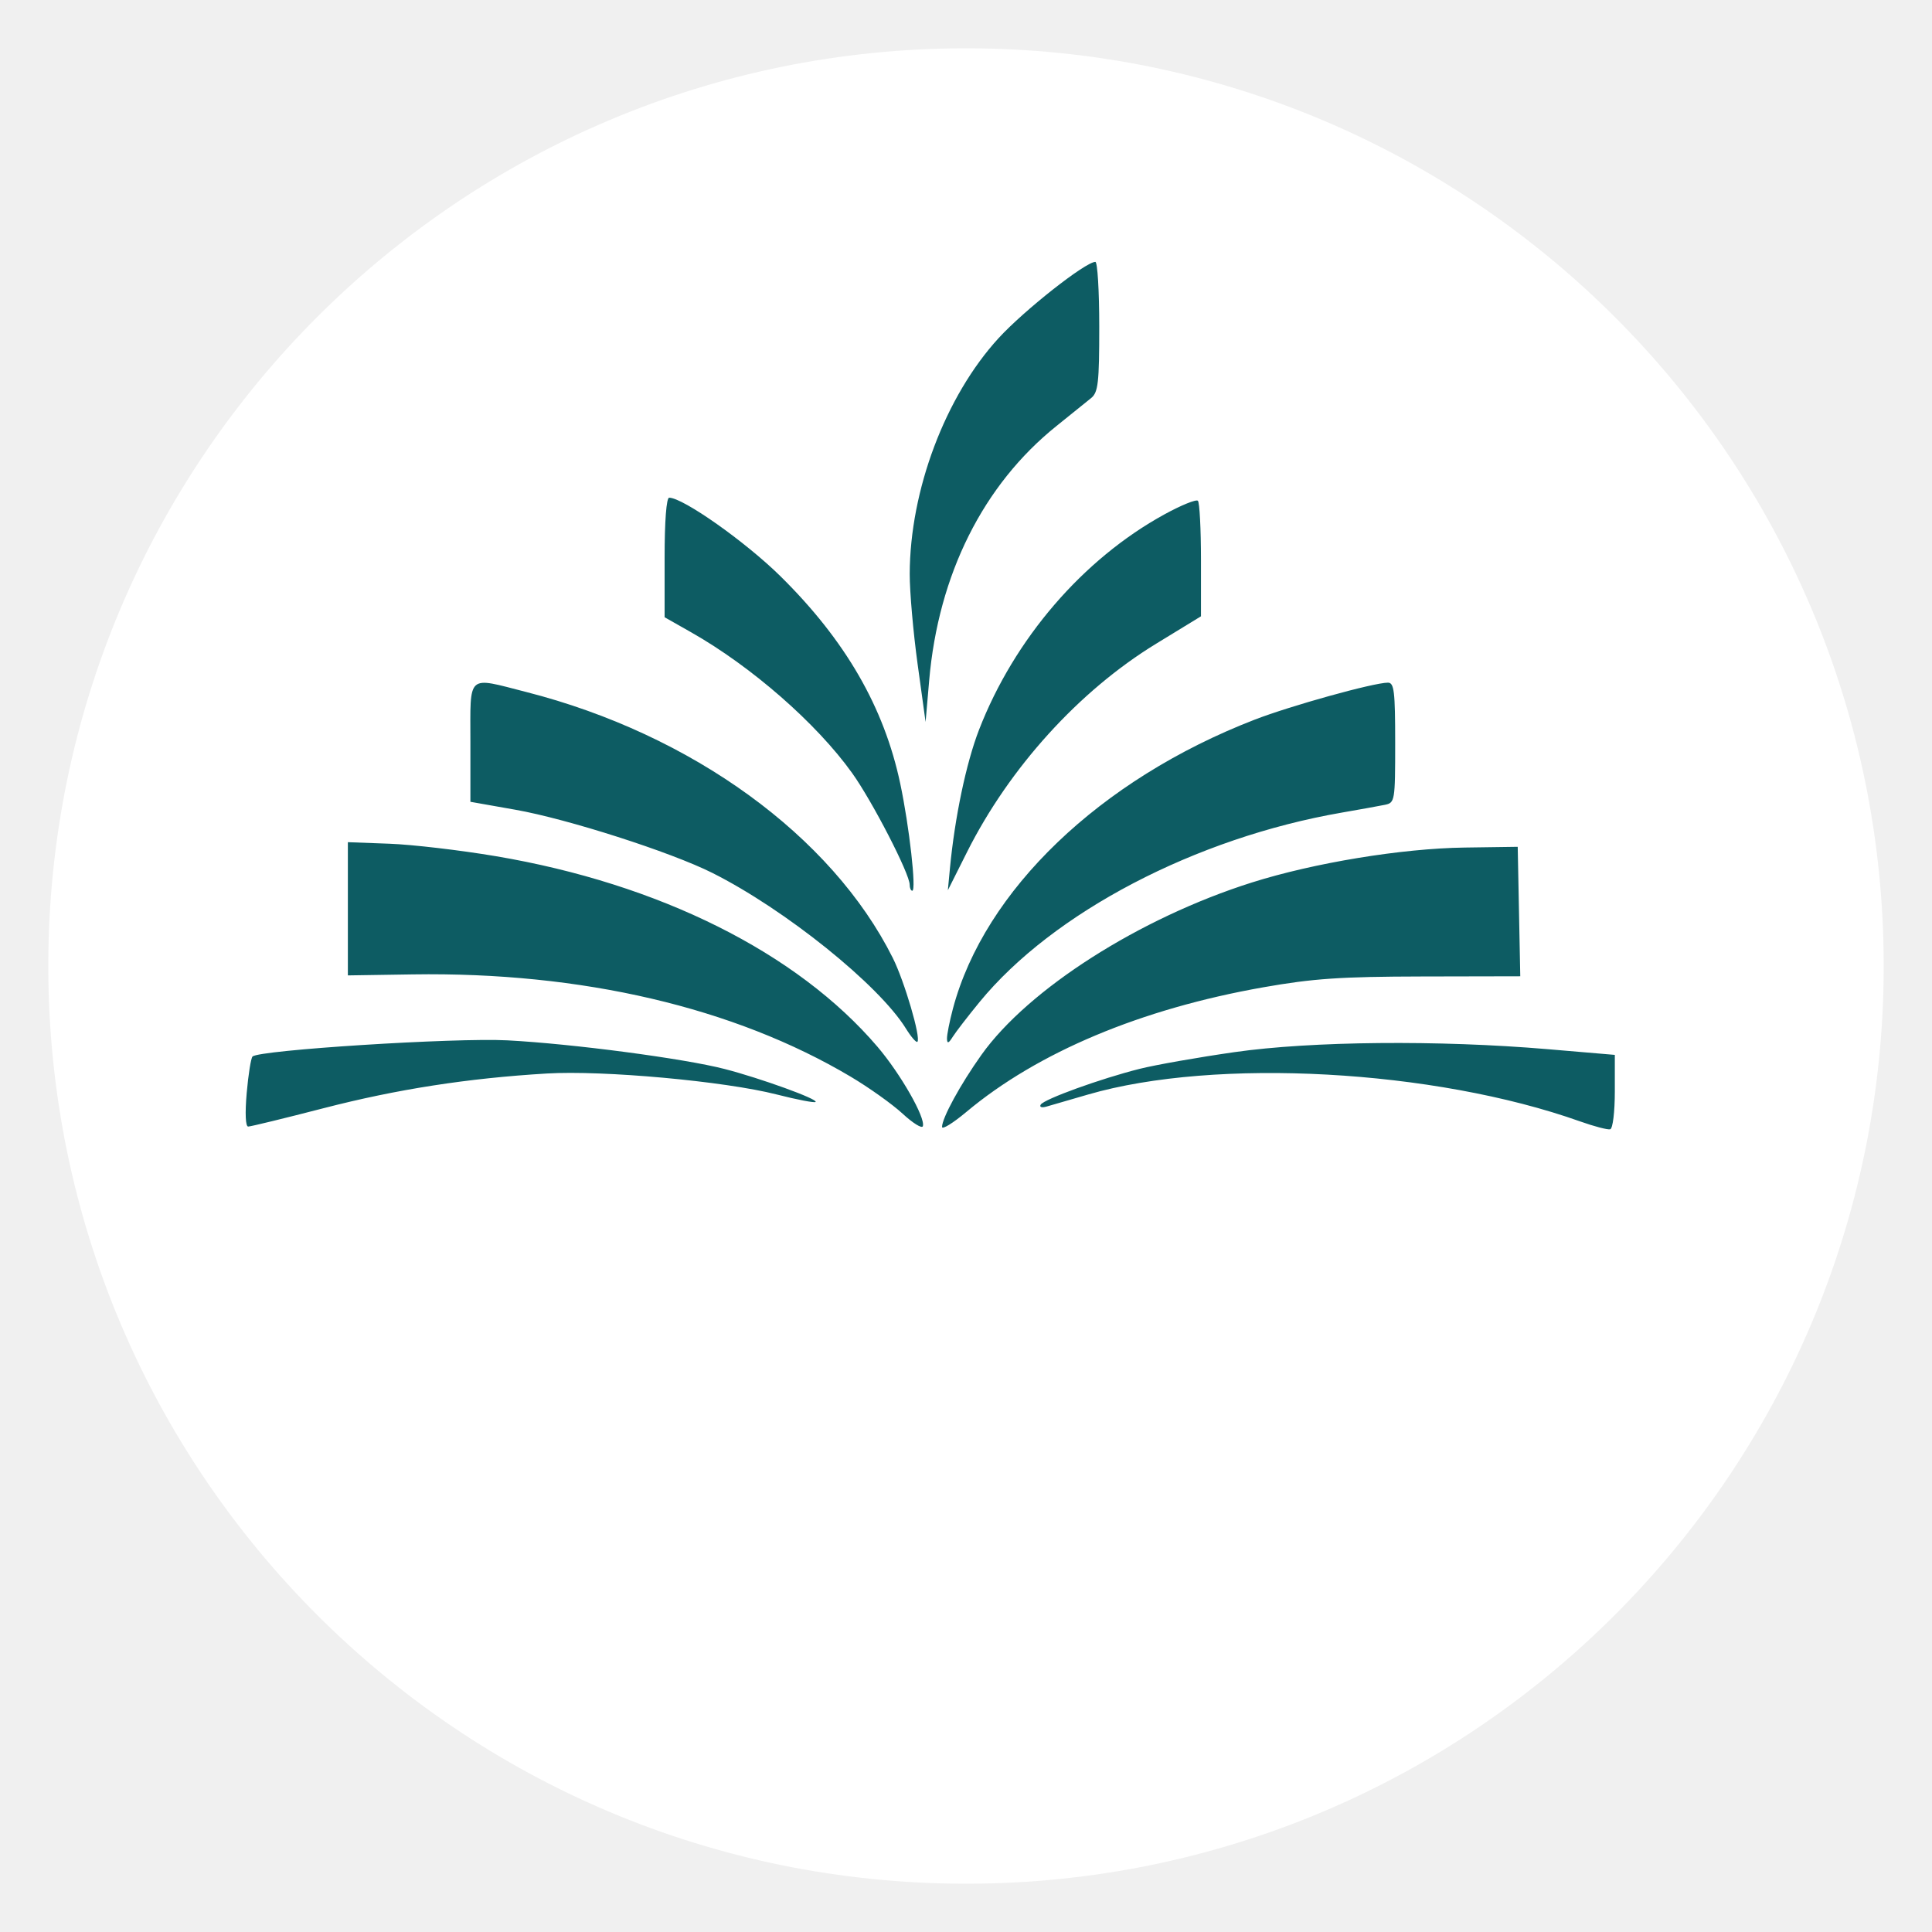
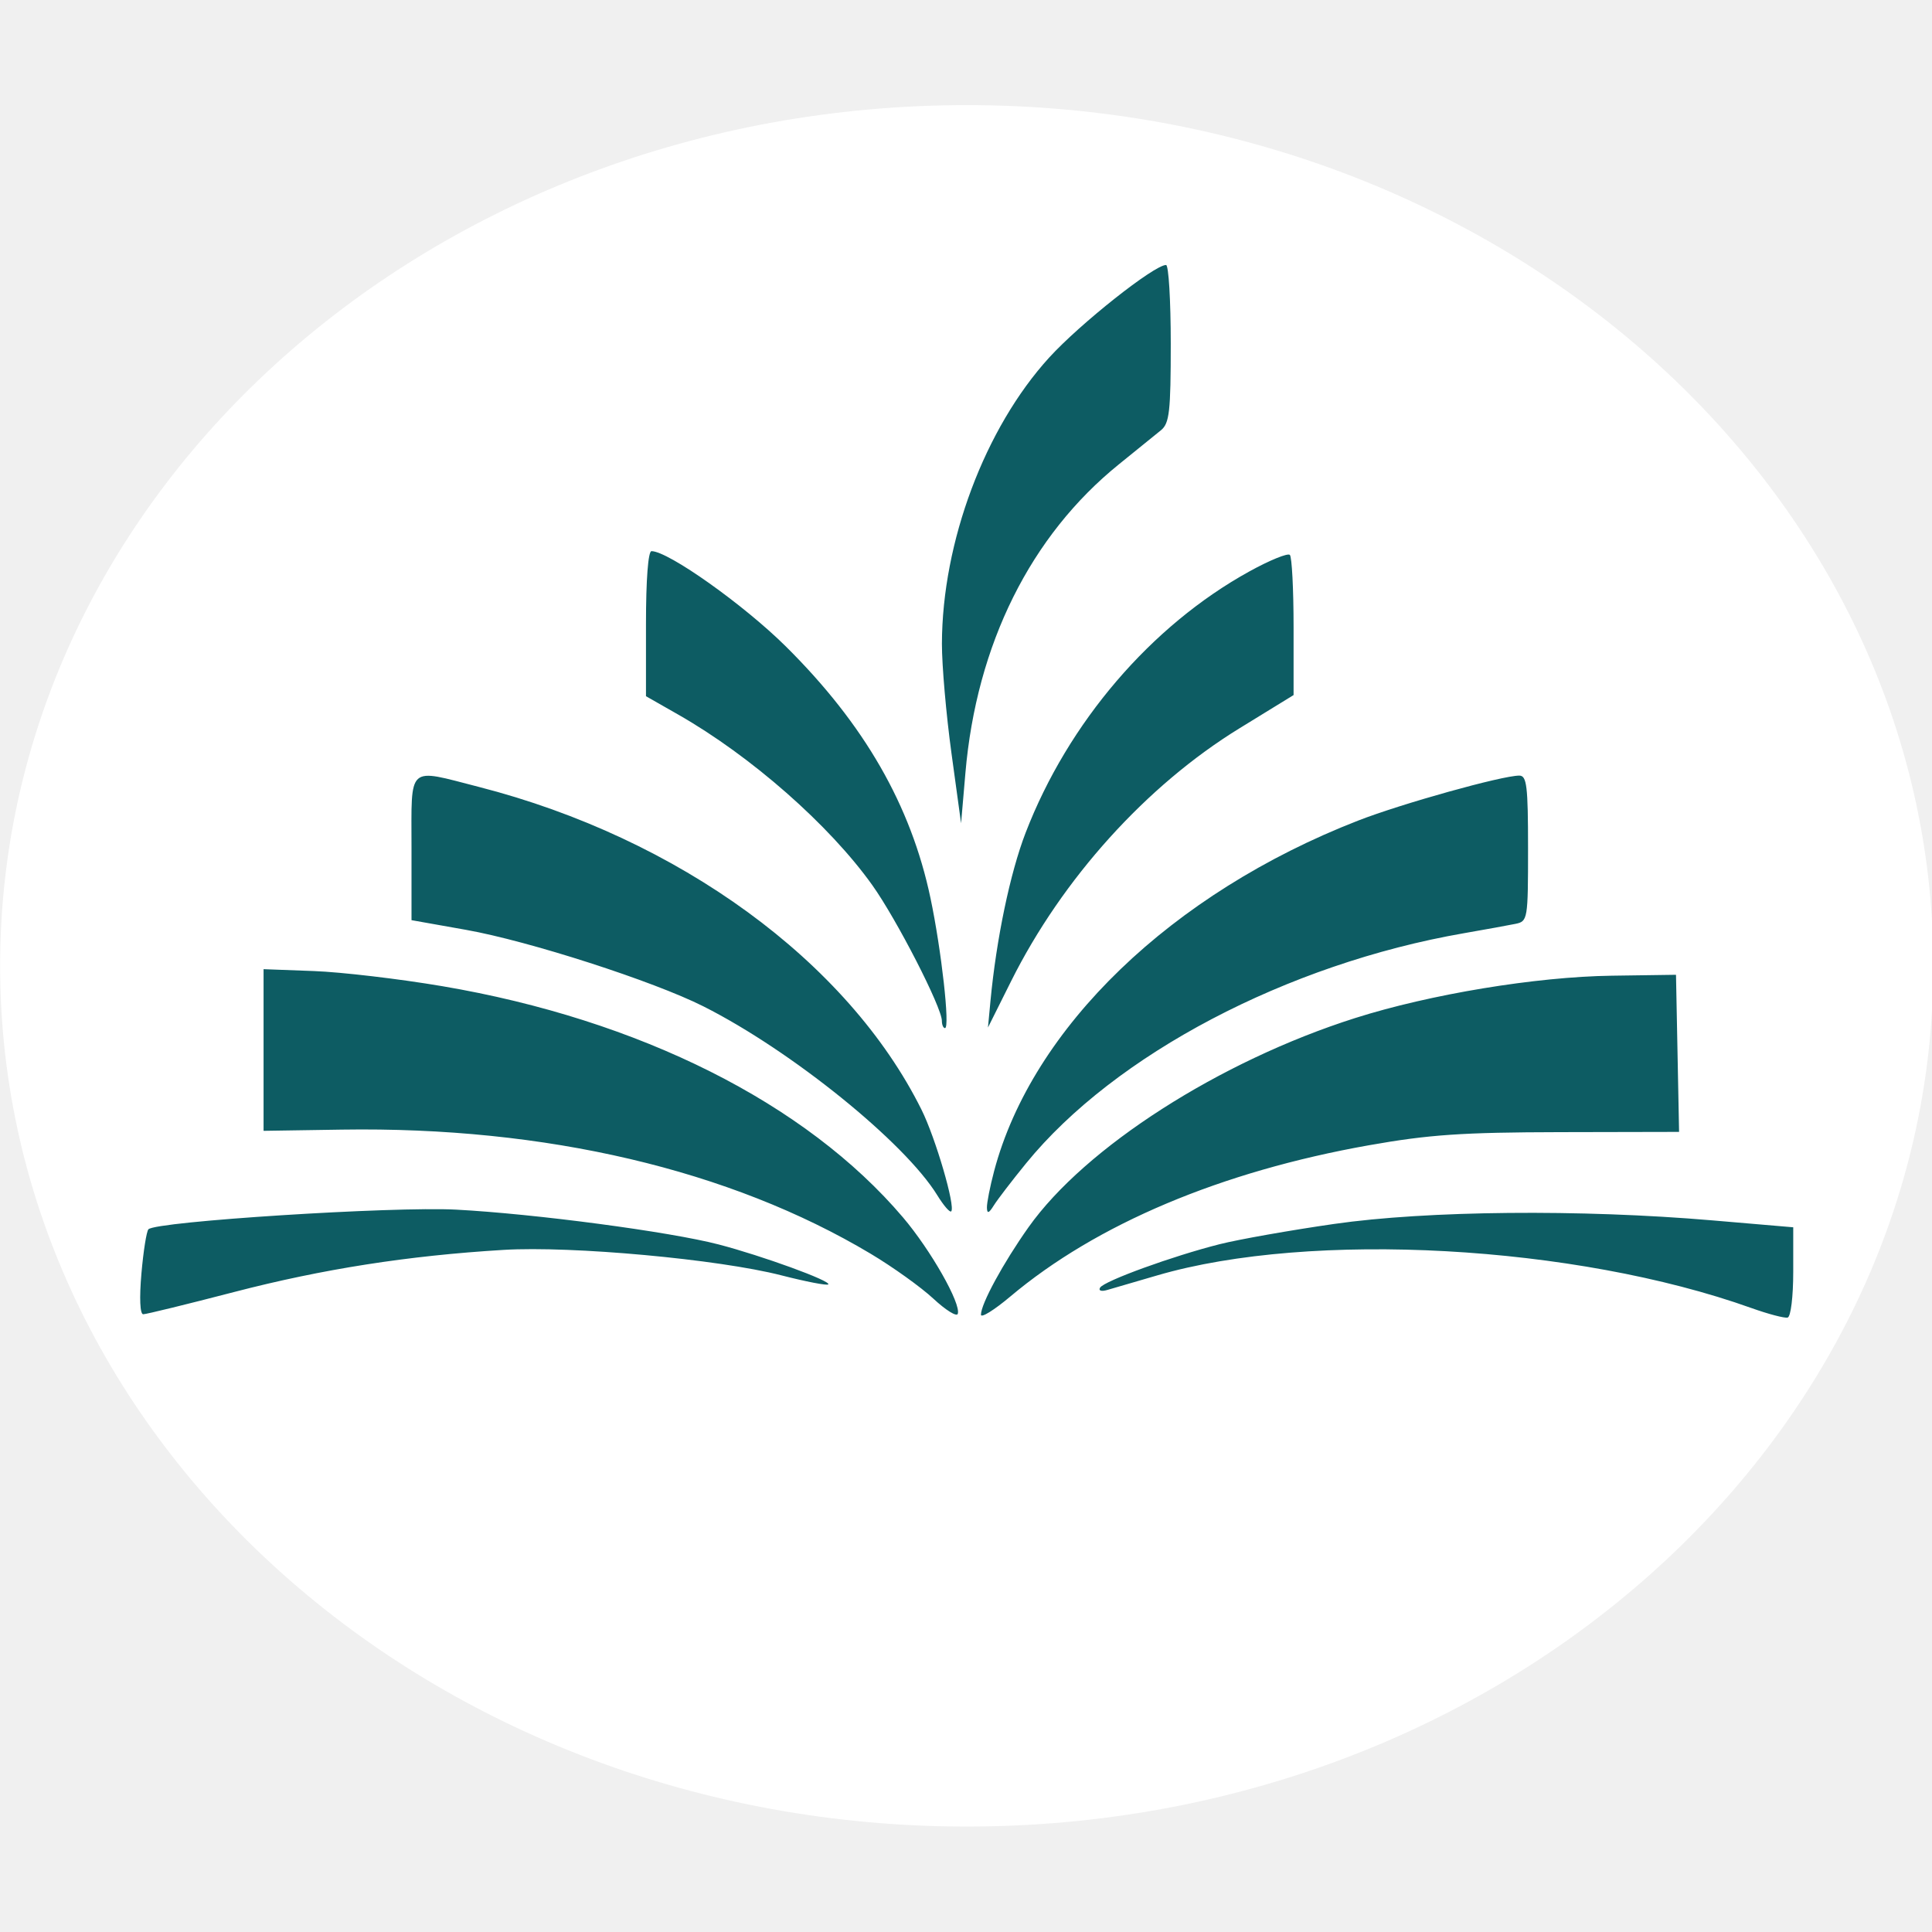
- <svg xmlns="http://www.w3.org/2000/svg" viewBox="0 0 800 800" width="32" height="32">
-   <circle cx="400" cy="400" r="380" fill="#ffffff" />
-   <g transform="translate(32, 41)">
-     <path fill="#0d5c63" d="m 341.755,420.155 c -4.239,-3.92 -13.916,-10.816 -21.503,-15.323 -48.298,-28.693 -111.428,-43.433 -181.402,-42.354 l -26.805,0.413 v -27.58 -27.58 l 17.232,0.638 c 9.478,0.351 29.294,2.673 44.037,5.161 67.654,11.415 124.775,39.936 158.03,78.907 9.534,11.173 19.97,29.453 18.784,32.907 -0.366,1.067 -4.134,-1.268 -8.373,-5.189 z m 16.324,5.484 c 0,-3.688 7.626,-17.644 16.302,-29.834 19.419,-27.282 65.57,-56.701 111.98,-71.38 25.745,-8.143 62.026,-14.104 88.07,-14.47 l 22.023,-0.31 0.528,26.805 0.528,26.805 -40.736,0.084 c -33.692,0.069 -45.04,0.843 -65.627,4.474 -50.697,8.942 -93.479,26.898 -123.017,51.631 -5.529,4.629 -10.052,7.417 -10.052,6.194 z m 264.223,-2.283 c -60.469,-21.51 -150.994,-26.463 -203.72,-11.148 -7.477,2.172 -15.21,4.416 -17.184,4.987 -2.04,0.59 -3.099,0.243 -2.452,-0.803 1.409,-2.28 24.919,-10.779 40.968,-14.81 6.572,-1.651 24.235,-4.762 39.251,-6.913 31.844,-4.563 84.6,-5.06 129.735,-1.224 l 27.763,2.36 v 15.158 c 0,8.502 -0.841,15.373 -1.915,15.648 -1.053,0.27 -6.653,-1.195 -12.445,-3.255 z M 70.154,411.602 c 0.668,-7.635 1.751,-14.437 2.407,-15.116 2.589,-2.683 83.837,-7.842 105.541,-6.702 26.903,1.414 73.129,7.512 89.989,11.872 14.874,3.846 38.764,12.507 37.629,13.642 -0.444,0.444 -7.683,-0.949 -16.087,-3.095 -21.536,-5.499 -71.856,-10.087 -95.256,-8.686 -32.76,1.962 -62.045,6.518 -92.481,14.389 -16.114,4.167 -30.12,7.576 -31.127,7.576 -1.106,0 -1.349,-5.487 -0.614,-13.881 z M 343.116,384.891 c -11.187,-18.101 -50.03,-49.325 -80.173,-64.449 -17.199,-8.629 -59.886,-22.321 -81.491,-26.138 l -18.668,-3.298 v -24.665 c 0,-28.701 -1.732,-27.144 23.132,-20.795 68.501,17.49 126.48,59.555 151.768,110.11 4.835,9.667 11.736,33.175 10.191,34.719 -0.465,0.465 -2.607,-2.002 -4.759,-5.484 z m 17.013,4.214 c -0.049,-1.58 1.059,-7.184 2.462,-12.455 13.044,-48.977 60.916,-94.846 124.836,-119.615 14.942,-5.79 49.386,-15.359 55.284,-15.359 2.574,0 3.004,3.554 3.004,24.854 0,24.237 -0.107,24.876 -4.308,25.735 -2.369,0.485 -10.339,1.924 -17.711,3.199 -60.635,10.484 -119.716,41.381 -150.134,78.515 -4.831,5.897 -9.809,12.359 -11.064,14.36 -1.713,2.733 -2.303,2.923 -2.371,0.766 z m -15.453,-63.764 c 0,-4.559 -15.474,-34.575 -23.859,-46.282 -14.701,-20.524 -41.625,-44.06 -66.608,-58.227 l -11.009,-6.243 v -24.75 c 0,-15.004 0.744,-24.75 1.889,-24.75 5.744,0 31.674,18.303 46.112,32.549 26.886,26.528 42.863,54.184 49.562,85.792 3.771,17.793 6.759,44.405 4.987,44.405 -0.59,0 -1.073,-1.123 -1.073,-2.495 z m 16.664,-6.697 c 2.014,-21.208 6.741,-43.736 12.057,-57.454 14.581,-37.631 43.022,-70.682 76.745,-89.185 6.933,-3.804 13.179,-6.341 13.881,-5.639 0.702,0.702 1.277,11.752 1.277,24.555 v 23.278 l -18.562,11.345 c -31.885,19.489 -60.762,51.308 -78.329,86.31 l -7.923,15.787 z m -13.374,-84.627 c -1.815,-13.163 -3.286,-29.964 -3.27,-37.336 0.078,-34.683 14.738,-73.591 36.801,-97.669 10.579,-11.545 35.993,-31.571 40.066,-31.571 0.888,0 1.614,12.071 1.614,26.824 0,23.228 -0.449,27.191 -3.351,29.559 -1.843,1.504 -8.302,6.711 -14.355,11.57 -30.355,24.372 -48.925,61.5 -52.723,105.412 l -1.483,17.144 z" />
+ <svg xmlns="http://www.w3.org/2000/svg" viewBox="0 0 652 581" width="32" height="32">
+   <g transform="translate(-6.35,-14.88)">
+     <g transform="matrix(0.984,0,0,0.989,-43.2,-25.1)">
+       <ellipse fill="#ffffff" cx="381.9" cy="334.1" rx="331.5" ry="293.7" />
+       <path fill="#0d5c63" d="M 370.459,447.664 C 366.219,443.744 356.543,436.848 348.956,432.341 300.658,403.648 237.528,388.908 167.554,389.987 l -26.805,0.413 v -27.58 -27.58 l 17.232,0.638 c 9.478,0.351 29.294,2.673 44.037,5.161 67.654,11.415 124.775,39.936 158.03,78.907 9.534,11.173 19.97,29.453 18.784,32.907 -0.366,1.067 -4.134,-1.268 -8.373,-5.189 z m 16.324,5.484 c 0,-3.688 7.626,-17.644 16.302,-29.834 19.419,-27.282 65.57,-56.701 111.98,-71.38 25.745,-8.143 62.026,-14.104 88.07,-14.47 l 22.023,-0.31 0.528,26.805 0.528,26.805 -40.736,0.084 c -33.692,0.069 -45.04,0.843 -65.627,4.474 -50.697,8.942 -93.479,26.898 -123.017,51.631 -5.529,4.629 -10.052,7.417 -10.052,6.194 z m 264.223,-2.283 c -60.469,-21.51 -150.994,-26.463 -203.72,-11.148 -7.477,2.172 -15.21,4.416 -17.184,4.987 -2.04,0.59 -3.099,0.243 -2.452,-0.803 1.409,-2.28 24.919,-10.779 40.968,-14.81 6.572,-1.651 24.235,-4.762 39.251,-6.913 31.844,-4.563 84.6,-5.06 129.735,-1.224 l 27.763,2.36 v 15.158 c 0,8.502 -0.841,15.373 -1.915,15.648 -1.053,0.27 -6.653,-1.195 -12.445,-3.255 z M 98.857,439.111 c 0.668,-7.635 1.751,-14.437 2.407,-15.116 2.589,-2.683 83.837,-7.842 105.541,-6.702 26.903,1.414 73.129,7.512 89.989,11.872 14.874,3.846 38.764,12.507 37.629,13.642 -0.444,0.444 -7.683,-0.949 -16.087,-3.095 -21.536,-5.499 -71.856,-10.087 -95.256,-8.686 -32.76,1.962 -62.045,6.518 -92.481,14.389 -16.113,4.167 -30.12,7.576 -31.127,7.576 -1.106,0 -1.349,-5.487 -0.614,-13.881 z M 371.819,412.4 c -11.187,-18.101 -50.03,-49.325 -80.173,-64.449 -17.199,-8.629 -59.886,-22.321 -81.491,-26.138 l -18.668,-3.298 v -24.665 c 0,-28.701 -1.732,-27.144 23.132,-20.795 68.501,17.49 126.48,59.555 151.768,110.11 4.835,9.667 11.736,33.175 10.191,34.719 -0.465,0.465 -2.607,-2.002 -4.759,-5.484 z m 17.013,4.214 c -0.049,-1.58 1.059,-7.184 2.462,-12.455 13.044,-48.977 60.916,-94.846 124.836,-119.615 14.942,-5.79 49.386,-15.359 55.284,-15.359 2.574,0 3.004,3.554 3.004,24.854 0,24.237 -0.107,24.876 -4.308,25.735 -2.369,0.485 -10.339,1.924 -17.711,3.199 -60.635,10.484 -119.716,41.381 -150.134,78.515 -4.831,5.897 -9.809,12.359 -11.064,14.36 -1.713,2.733 -2.303,2.923 -2.371,0.766 z m -15.453,-63.764 c 0,-4.559 -15.474,-34.575 -23.859,-46.282 -14.701,-20.524 -41.625,-44.06 -66.608,-58.227 l -11.009,-6.243 v -24.75 c 0,-15.004 0.744,-24.75 1.889,-24.75 5.744,0 31.674,18.303 46.112,32.549 26.886,26.528 42.863,54.184 49.562,85.792 3.771,17.793 6.759,44.405 4.987,44.405 -0.59,0 -1.073,-1.123 -1.073,-2.495 z m 16.664,-6.697 c 2.014,-21.208 6.741,-43.736 12.057,-57.454 14.581,-37.631 43.022,-70.682 76.745,-89.185 6.933,-3.804 13.179,-6.341 13.881,-5.639 0.702,0.702 1.277,11.752 1.277,24.555 v 23.278 l -18.562,11.345 c -31.885,19.489 -60.762,51.308 -78.329,86.31 l -7.923,15.787 z m -13.374,-84.627 c -1.815,-13.163 -3.286,-29.964 -3.27,-37.336 0.078,-34.683 14.738,-73.591 36.801,-97.669 10.579,-11.545 35.993,-31.571 40.066,-31.571 0.888,0 1.614,12.071 1.614,26.824 0,23.228 -0.449,27.191 -3.351,29.559 -1.843,1.504 -8.302,6.711 -14.355,11.57 -30.355,24.372 -48.925,61.5 -52.723,105.412 l -1.483,17.144 z" />
+     </g>
  </g>
</svg>
